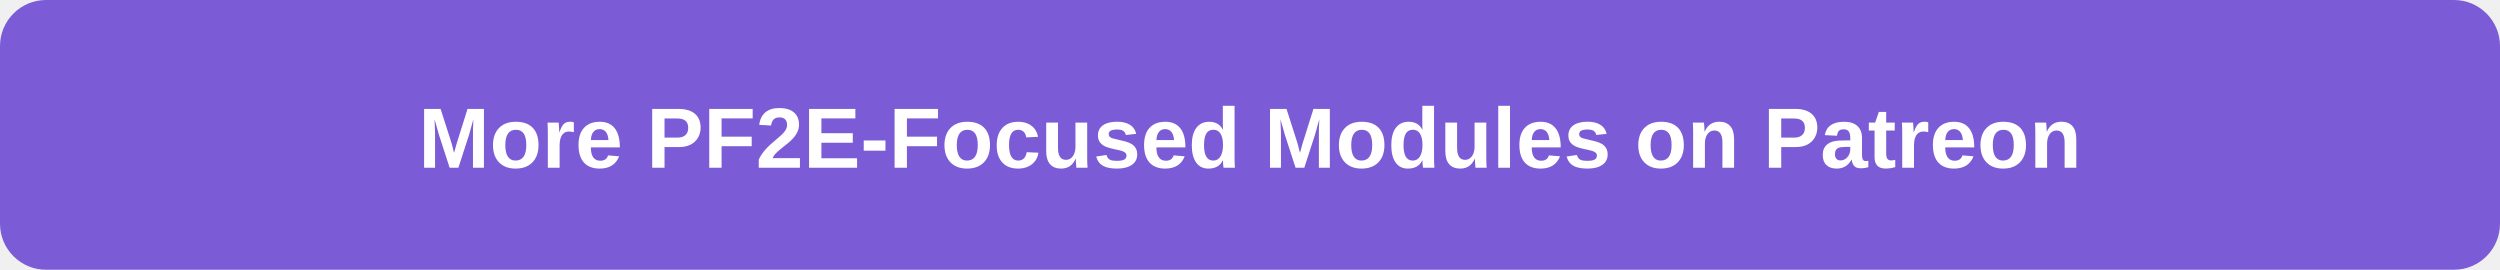
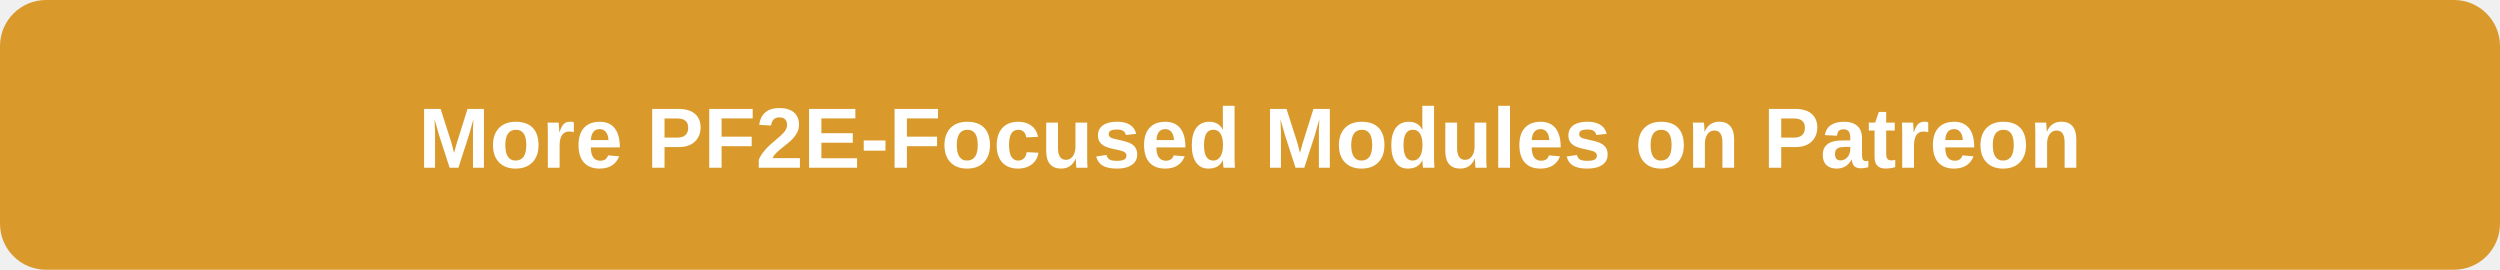
<svg xmlns="http://www.w3.org/2000/svg" width="760" height="82" viewBox="0 0 760 82">
-   <rect width="760" height="82" rx="14" fill="#7B5CD6" />
+   <rect width="760" height="82" rx="14" fill="#D99A2B" />
  <text x="380" y="51" text-anchor="middle" font-family="Arial, Helvetica, sans-serif" font-size="26" font-weight="700" fill="#FFFFFF">
    More PF2E-Focused Modules on Patreon
  </text>
</svg>
